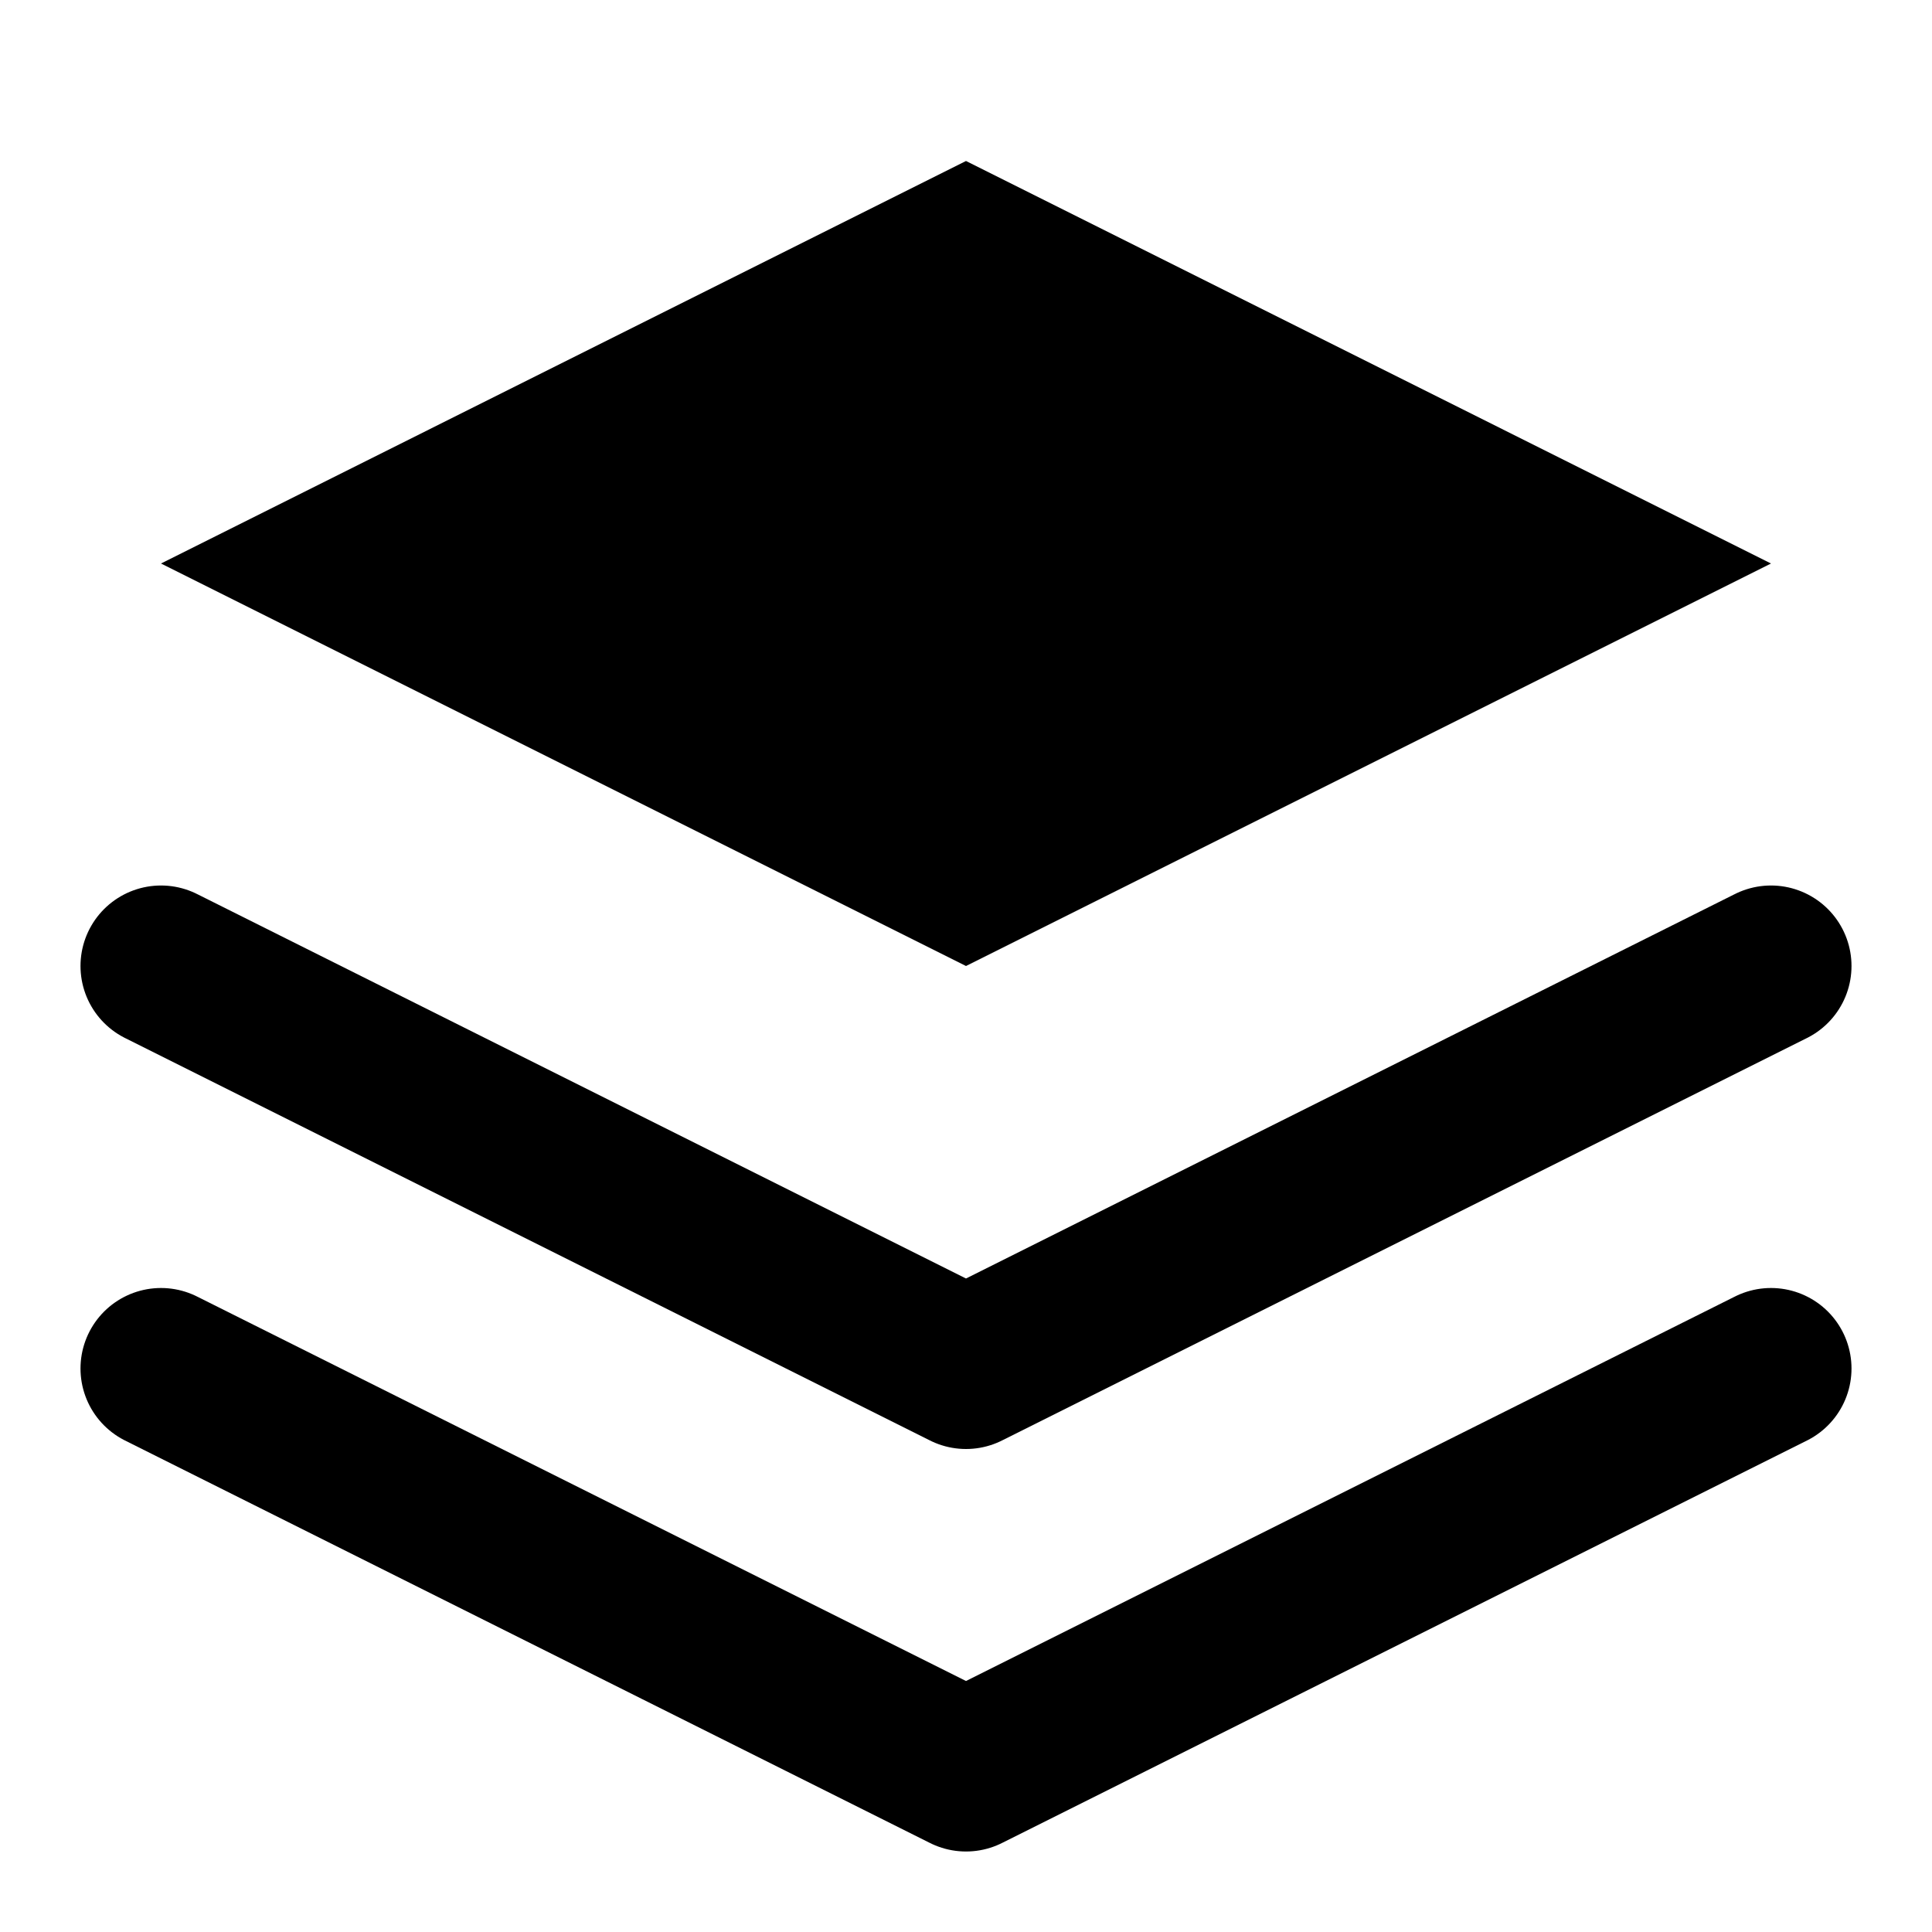
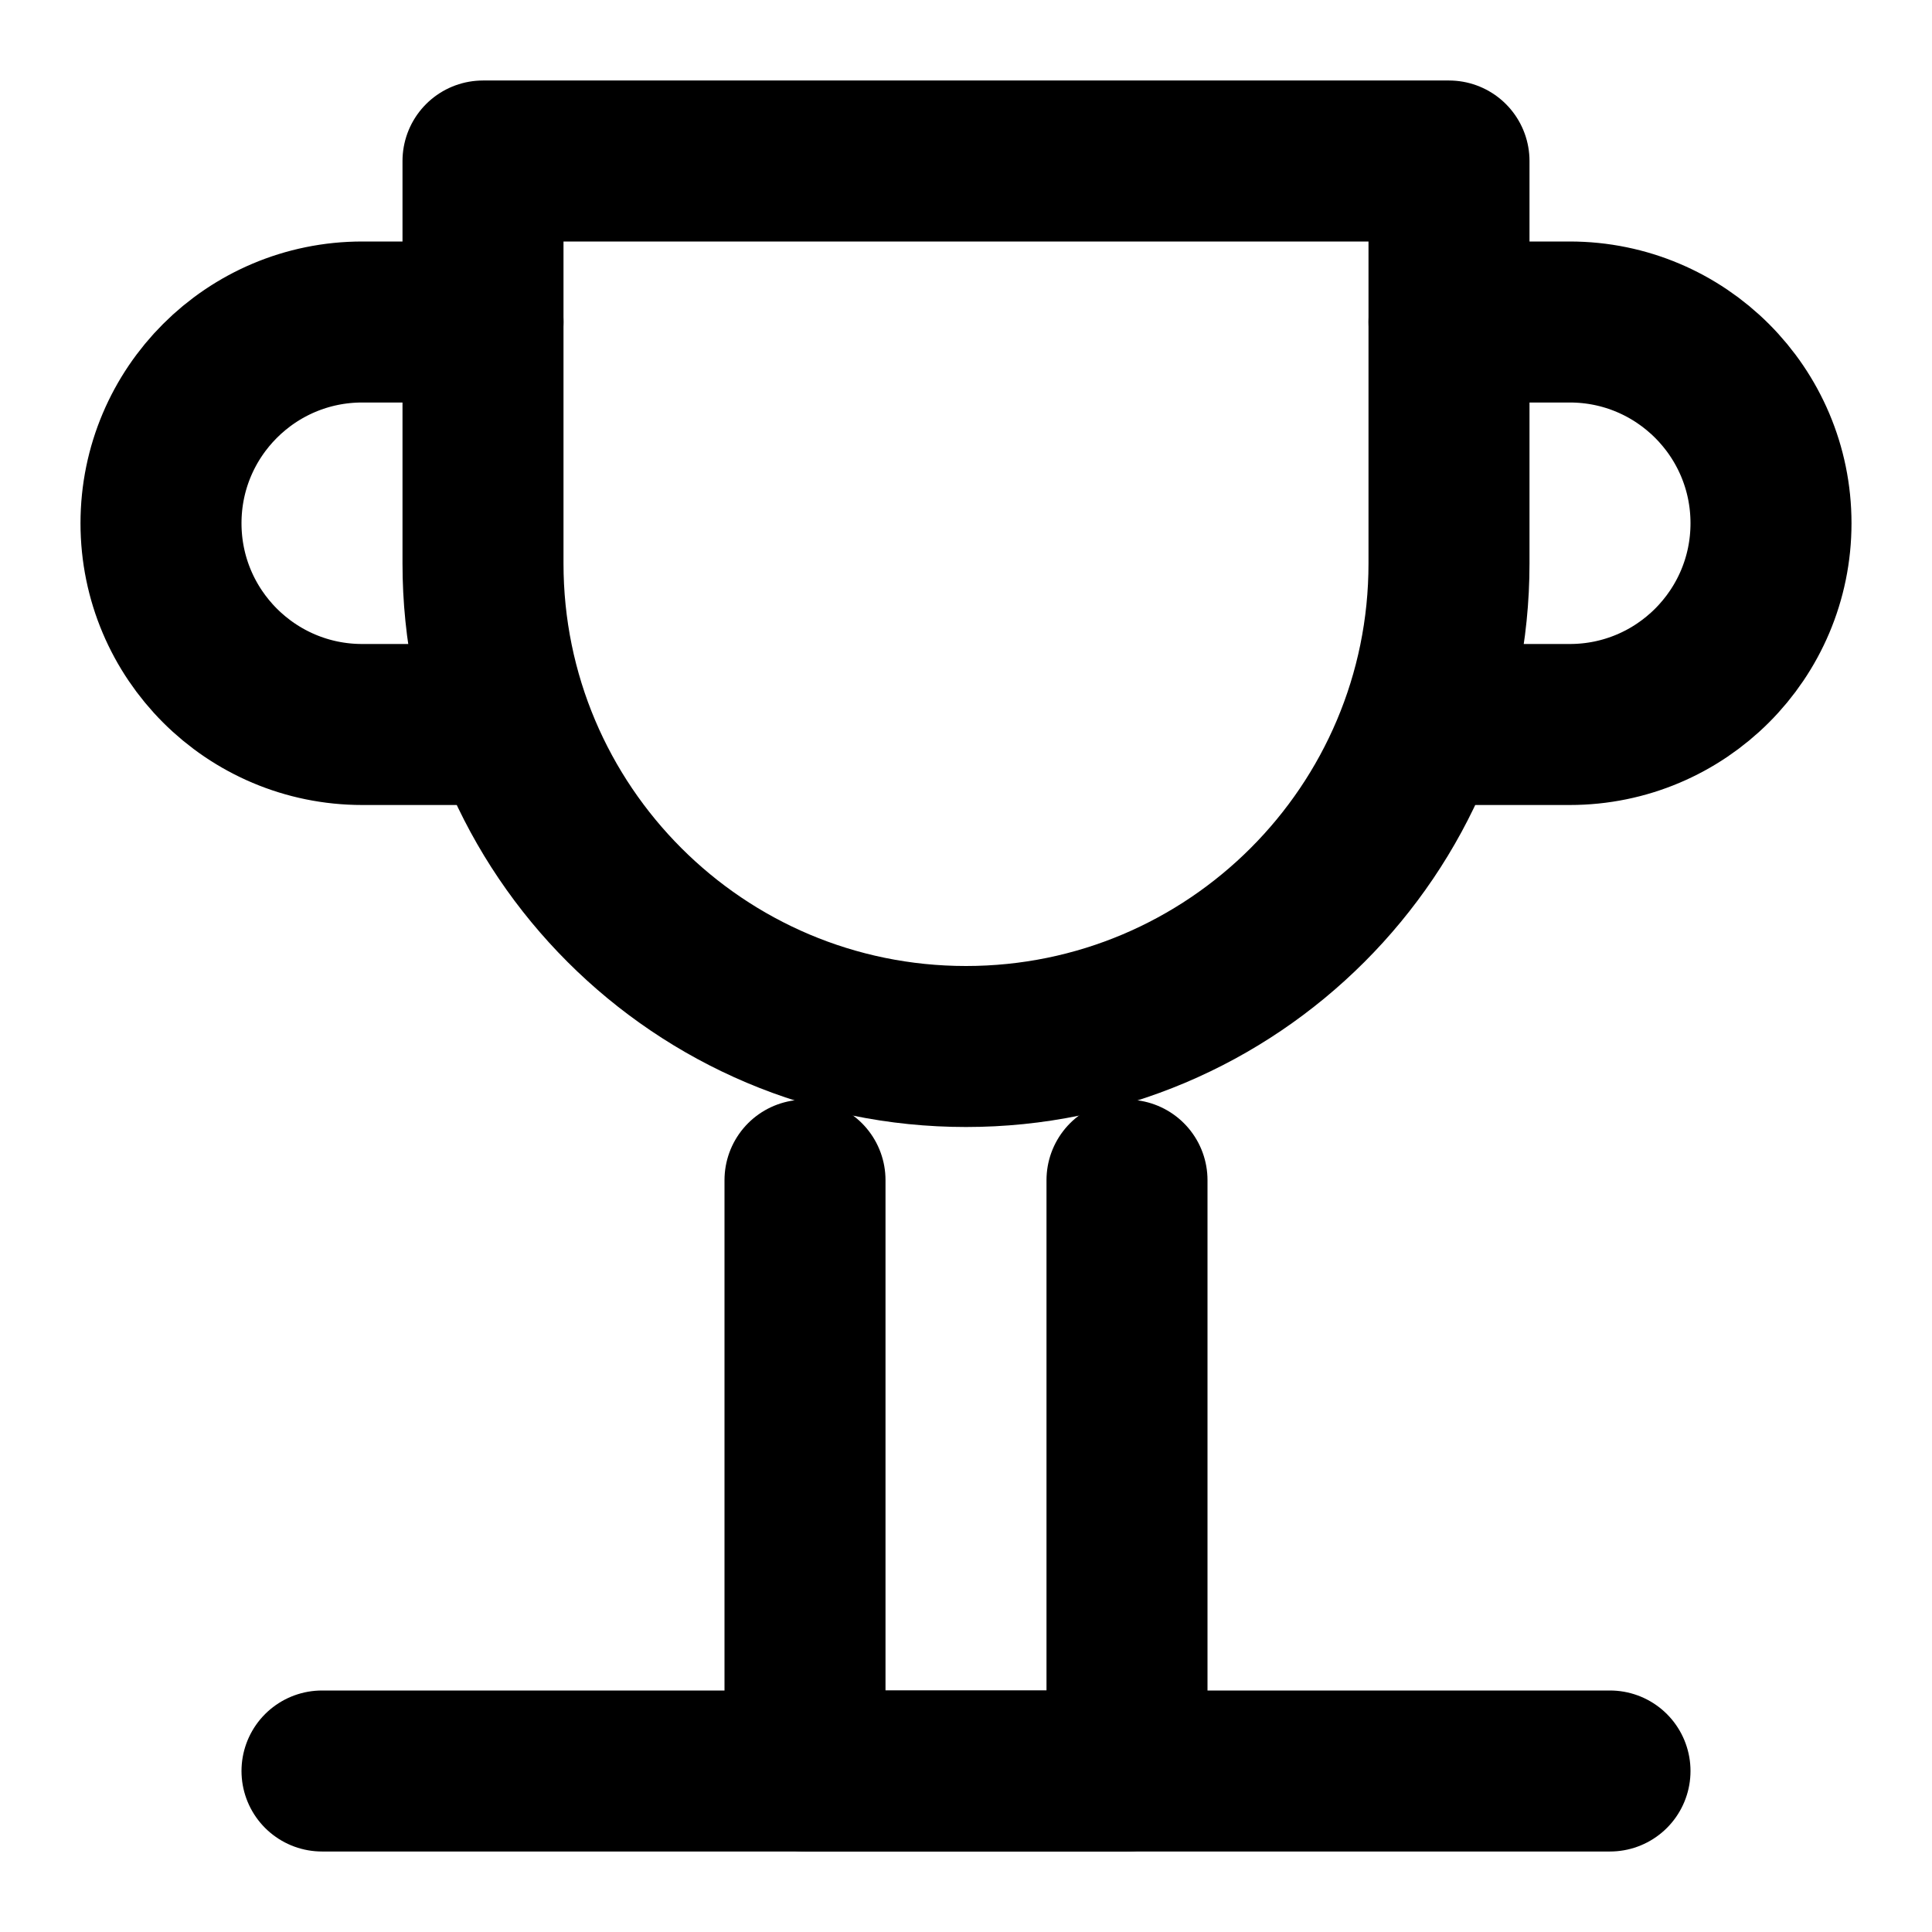
<svg xmlns="http://www.w3.org/2000/svg" width="24" height="24" viewBox="0 0 24 24" fill="none">
-   <path d="M12 2L2 7L12 12L22 7L12 2Z" fill="currentColor" />
-   <path d="M2 17L12 22L22 17" stroke="currentColor" stroke-width="2" stroke-linecap="round" stroke-linejoin="round" />
-   <path d="M2 12L12 17L22 12" stroke="currentColor" stroke-width="2" stroke-linecap="round" stroke-linejoin="round" />
+   <path d="M6 9H4.5a2.5 2.5 0 0 1 0-5H6" stroke="currentColor" stroke-width="2" stroke-linecap="round" stroke-linejoin="round" />
+   <path d="M18 9h1.5a2.5 2.5 0 0 0 0-5H18" stroke="currentColor" stroke-width="2" stroke-linecap="round" stroke-linejoin="round" />
+   <path d="M4 22h16" stroke="currentColor" stroke-width="2" stroke-linecap="round" stroke-linejoin="round" />
+   <path d="M10 14.66V22h4v-7.34" stroke="currentColor" stroke-width="2" stroke-linecap="round" stroke-linejoin="round" />
+   <path d="M18 2H6v5a6 6 0 0 0 12 0V2z" stroke="currentColor" stroke-width="2" stroke-linecap="round" stroke-linejoin="round" />
</svg>
